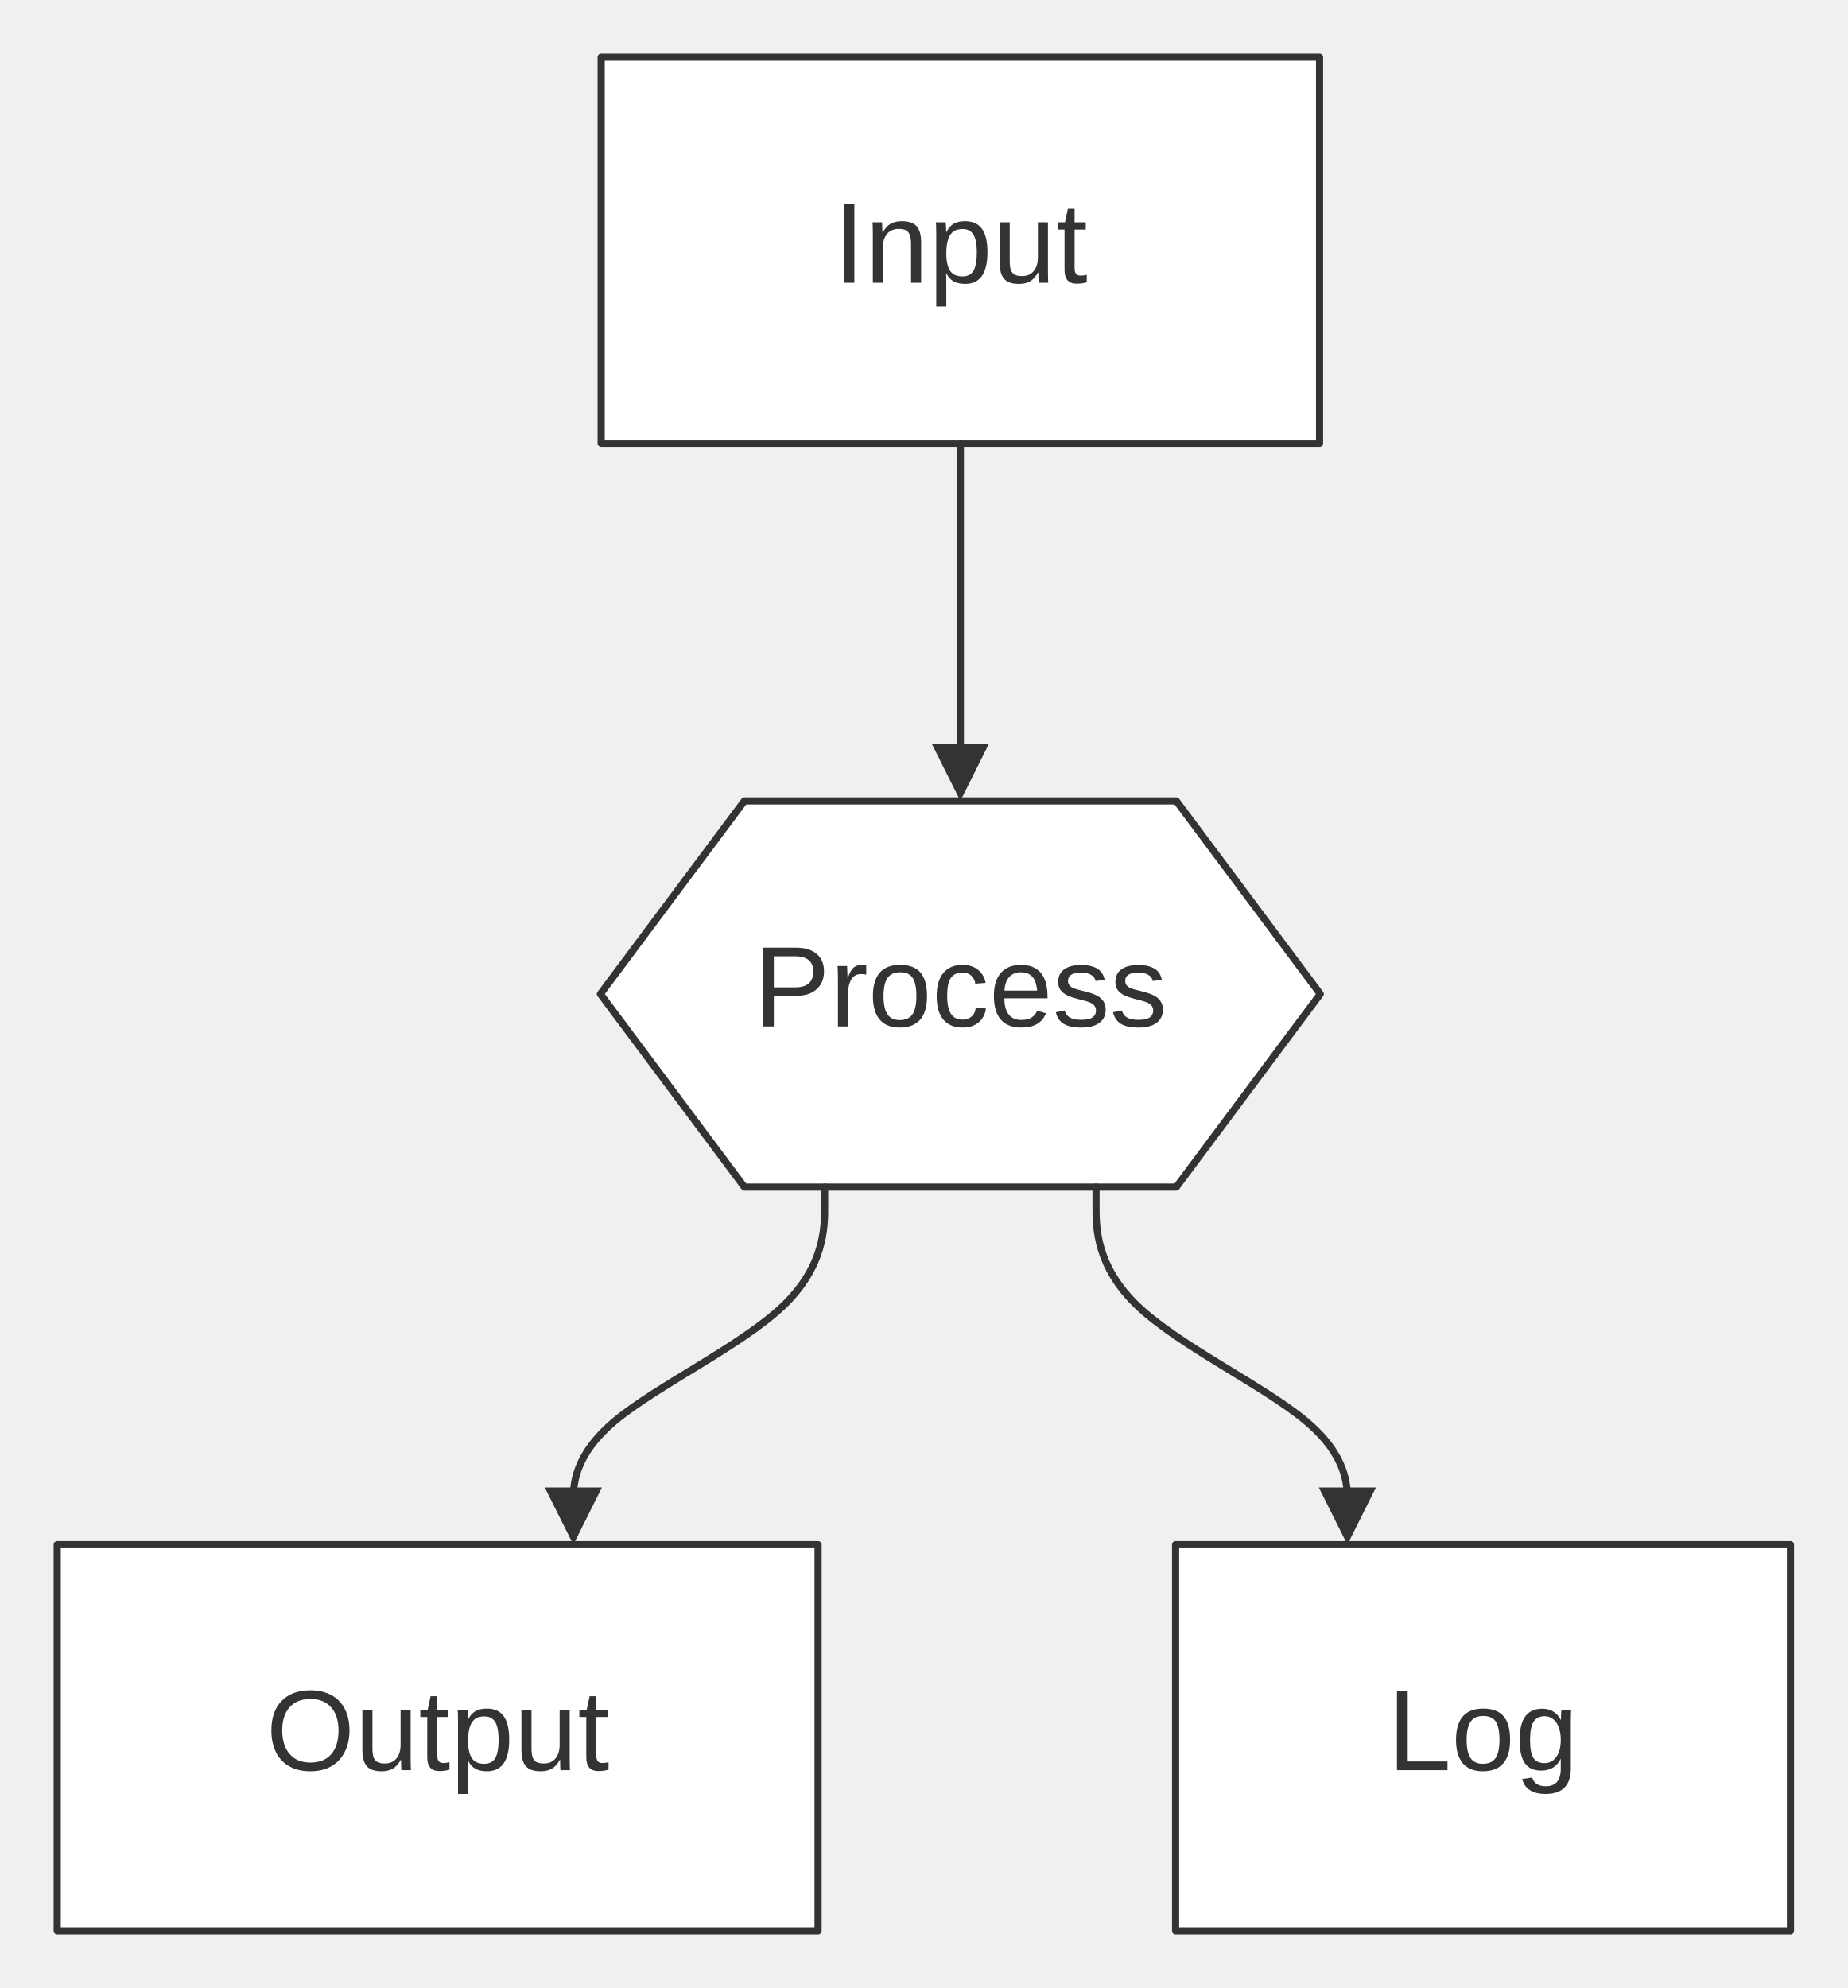
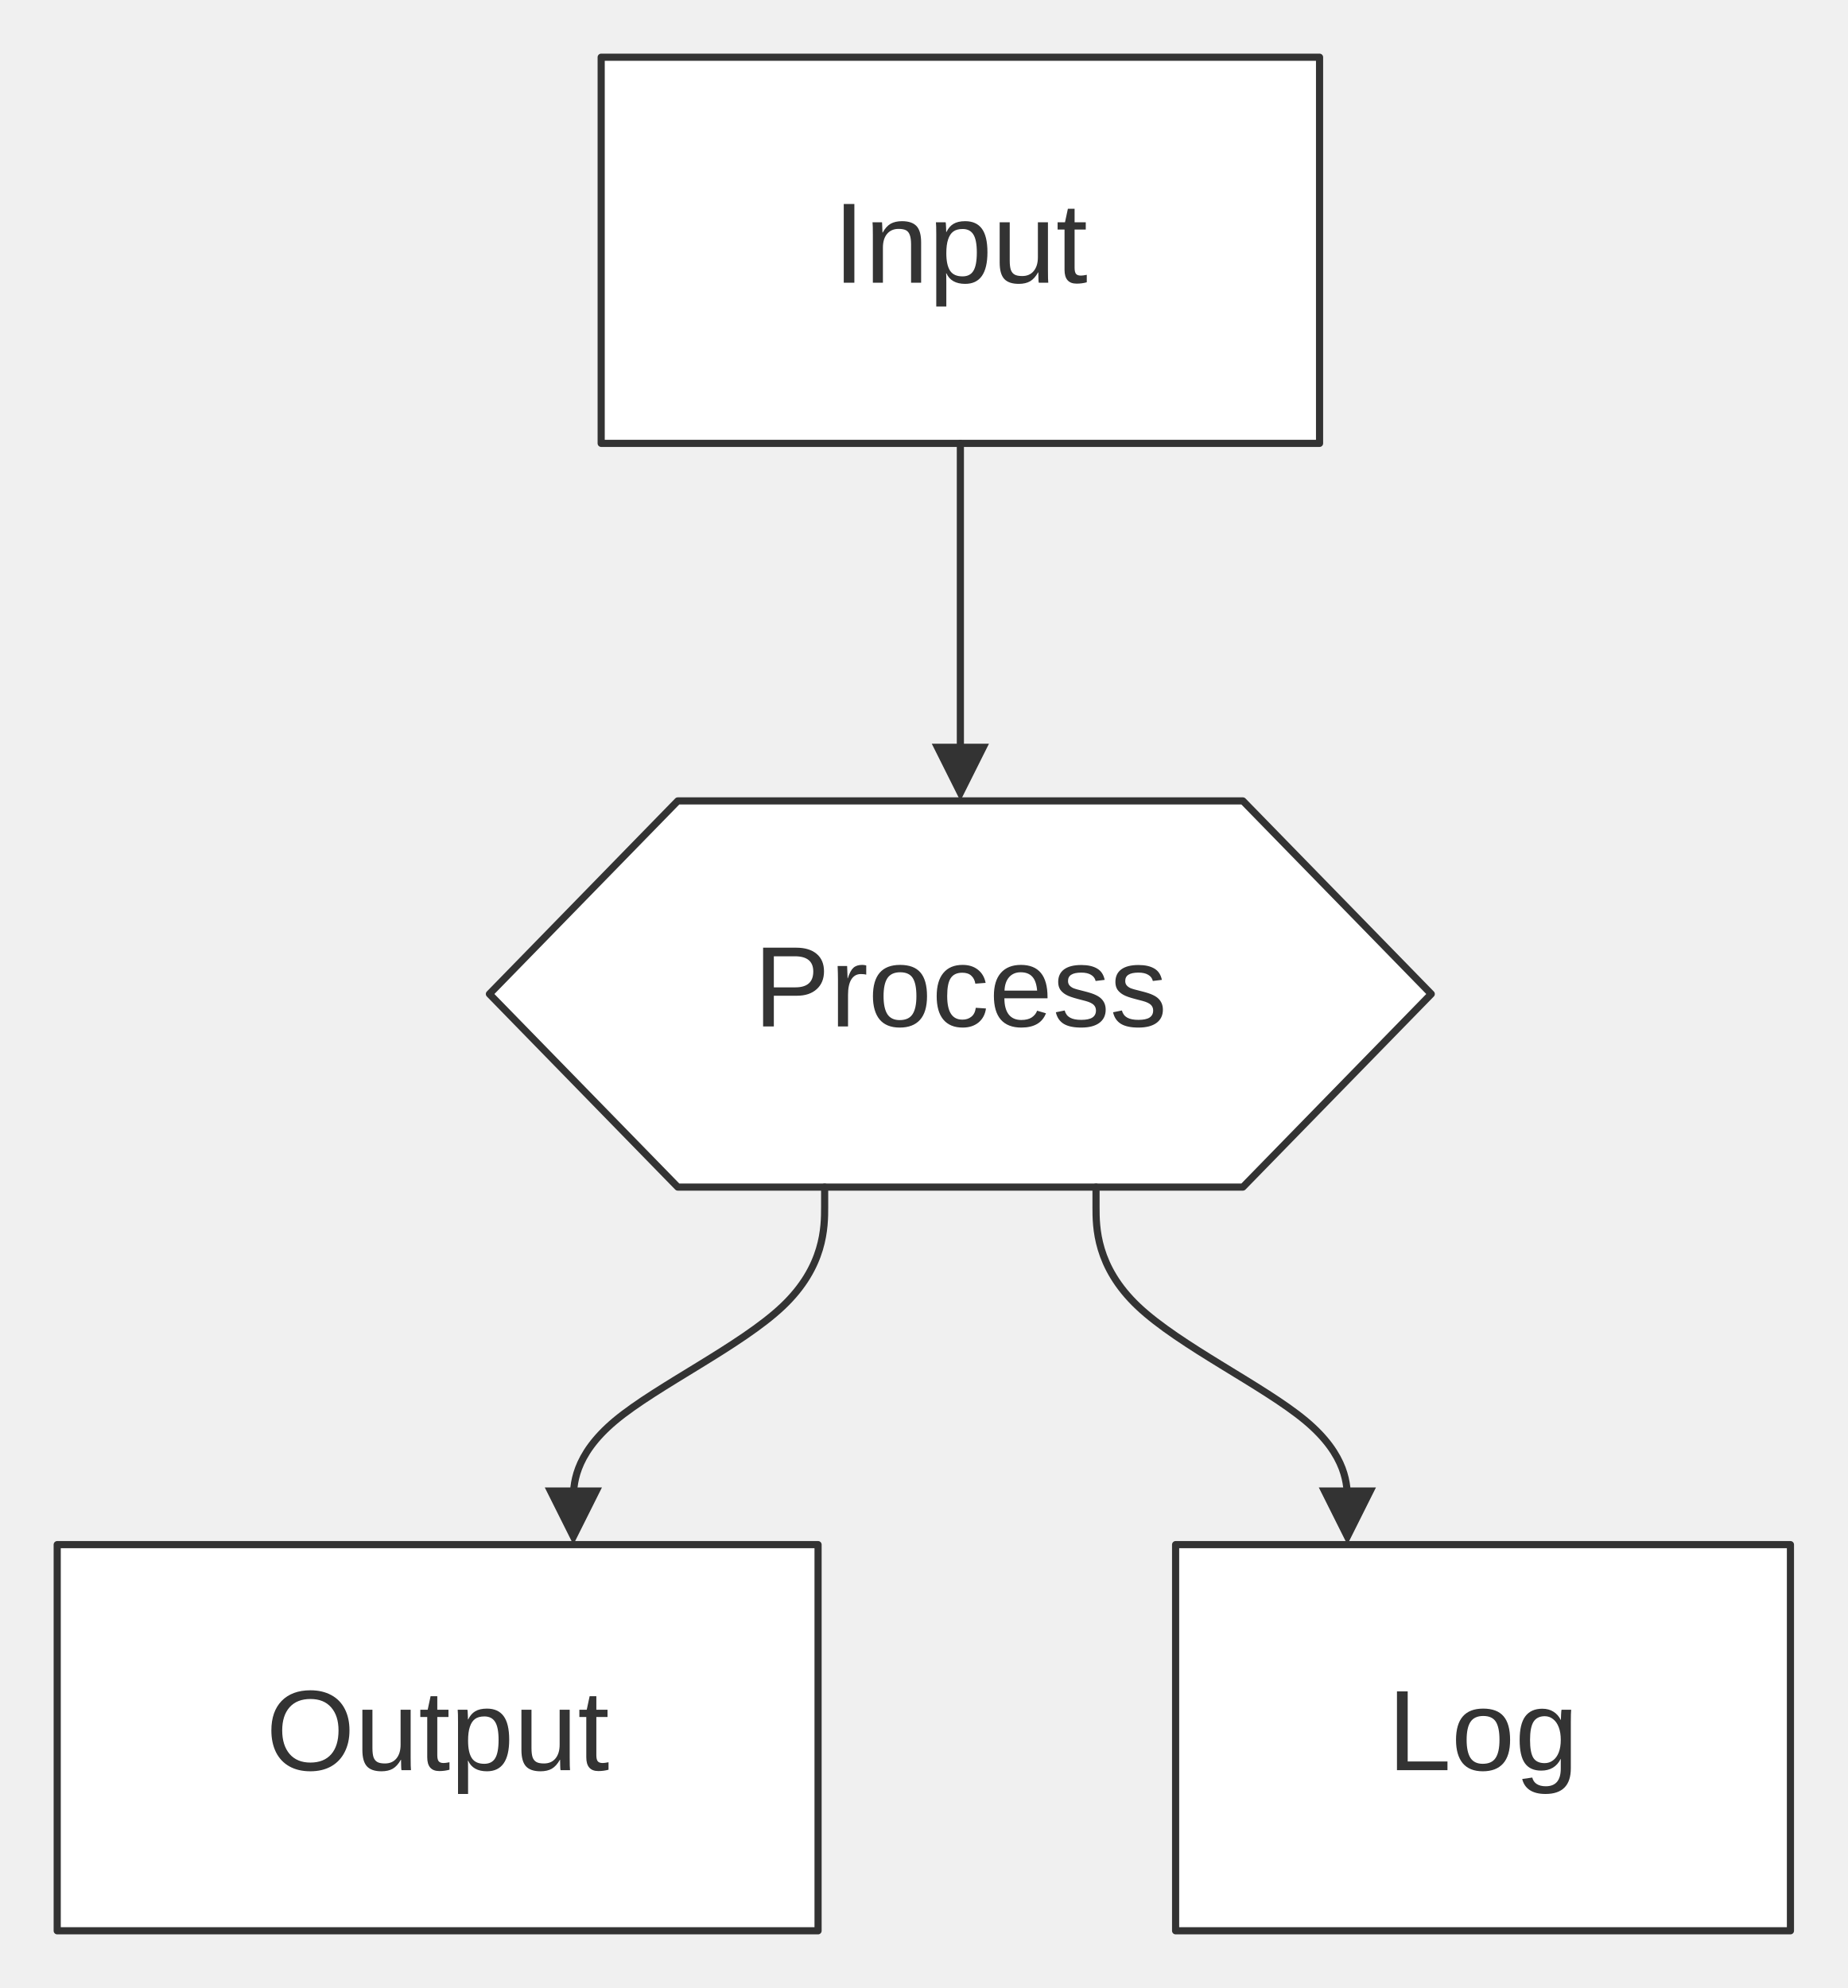
<svg xmlns="http://www.w3.org/2000/svg" width="100%" viewBox="0 0 258.38 278.00" style="max-width: 258.38px; background-color: transparent;" font-family="&quot;trebuchet ms&quot;, verdana, arial, sans-serif" font-size="16.00">
  <defs>
    <marker id="arrowhead" viewBox="0 0 10.00 10.00" refX="5.00" refY="5.00" markerWidth="8.00" markerHeight="8.00" orient="auto-start-reverse" markerUnits="userSpaceOnUse">
      <path d="M 0 0 L 10.00 5.00 L 0 10.00 z" fill="#333" />
    </marker>
    <marker id="crosshead" viewBox="0 0 11.00 11.00" refX="12.00" refY="5.20" markerWidth="11.00" markerHeight="11.00" orient="auto-start-reverse" markerUnits="userSpaceOnUse">
      <path d="M 1,1 l 9,9 M 10,1 l -9,9" stroke="#333" stroke-width="2" />
    </marker>
    <marker id="circlehead" viewBox="0 0 10.00 10.00" refX="11.00" refY="5.00" markerWidth="11.00" markerHeight="11.00" orient="auto-start-reverse" markerUnits="userSpaceOnUse">
      <circle cx="5" cy="5" r="5" stroke="#333" stroke-width="1" fill="#333" />
    </marker>
    <marker id="open-arrowhead" viewBox="0 0 10.00 10.00" refX="5.00" refY="5.00" markerWidth="8.00" markerHeight="8.00" orient="auto-start-reverse" markerUnits="userSpaceOnUse">
      <polygon points="0,0 10.00,5.00 0,10.00" fill="white" stroke="#333" stroke-width="1" />
    </marker>
    <marker id="diamondhead" viewBox="0 0 12.00 12.00" refX="6.00" refY="6.00" markerWidth="12.00" markerHeight="12.00" orient="auto-start-reverse" markerUnits="userSpaceOnUse">
      <polygon points="0,6.00 6.00,0 12.00,6.00 6.00,12.00" fill="#333" />
    </marker>
    <marker id="open-diamondhead" viewBox="0 0 12.00 12.00" refX="6.00" refY="6.00" markerWidth="12.00" markerHeight="12.00" orient="auto-start-reverse" markerUnits="userSpaceOnUse">
      <polygon points="0,6.00 6.00,0 12.00,6.00 6.00,12.00" fill="white" stroke="#333" stroke-width="1" />
    </marker>
  </defs>
  <g transform="translate(0.00,0.00)">
    <g class="nodes">
-       <polygon points="104.10,112.00 164.50,112.00 184.63,139.00 164.50,166.00 104.10,166.00 83.96,139.00" fill="white" stroke="#333" stroke-width="1.00" stroke-linejoin="round" />
+       <polygon points="94.78,112.00 173.81,112.00 200.15,139.00 173.81,166.00 94.78,166.00 68.44,139.00" fill="white" stroke="#333" stroke-width="1.00" stroke-linejoin="round" />
      <text x="134.30" y="139.00" text-anchor="middle" dominant-baseline="middle" fill="#333">Process</text>
      <rect x="8.00" y="216.00" width="106.40" height="54.00" fill="white" stroke="#333" stroke-width="1.00" stroke-linejoin="round" />
      <text x="61.20" y="243.00" text-anchor="middle" dominant-baseline="middle" fill="#333">Output</text>
      <rect x="84.07" y="8.00" width="100.46" height="54.00" fill="white" stroke="#333" stroke-width="1.00" stroke-linejoin="round" />
      <text x="134.30" y="35.00" text-anchor="middle" dominant-baseline="middle" fill="#333">Input</text>
      <rect x="164.40" y="216.00" width="85.98" height="54.00" fill="white" stroke="#333" stroke-width="1.00" stroke-linejoin="round" />
      <text x="207.39" y="243.00" text-anchor="middle" dominant-baseline="middle" fill="#333">Log</text>
    </g>
    <g class="edgePaths">
      <path d="M115.32,166.00 L115.32,168.78 C115.32,171.56 115.32,177.11 109.46,182.67 C103.61,188.22 91.89,193.78 86.03,198.67 C80.18,203.56 80.18,207.78 80.18,209.89 L80.18,212.00" stroke="#333" stroke-width="1.00" fill="none" stroke-linecap="round" stroke-linejoin="round" marker-end="url(#arrowhead)" />
      <path d="M134.30,62.00 L134.30,64.78 C134.30,67.56 134.30,73.11 134.30,78.67 C134.30,84.22 134.30,89.78 134.30,94.67 C134.30,99.56 134.30,103.78 134.30,105.89 L134.30,108.00" stroke="#333" stroke-width="1.00" fill="none" stroke-linecap="round" stroke-linejoin="round" marker-end="url(#arrowhead)" />
      <path d="M153.27,166.00 L153.27,168.78 C153.27,171.56 153.27,177.11 159.13,182.67 C164.99,188.22 176.70,193.78 182.56,198.67 C188.42,203.56 188.42,207.78 188.42,209.89 L188.42,212.00" stroke="#333" stroke-width="1.00" fill="none" stroke-linecap="round" stroke-linejoin="round" marker-end="url(#arrowhead)" />
    </g>
    <g class="edgeLabels">
    </g>
  </g>
</svg>
